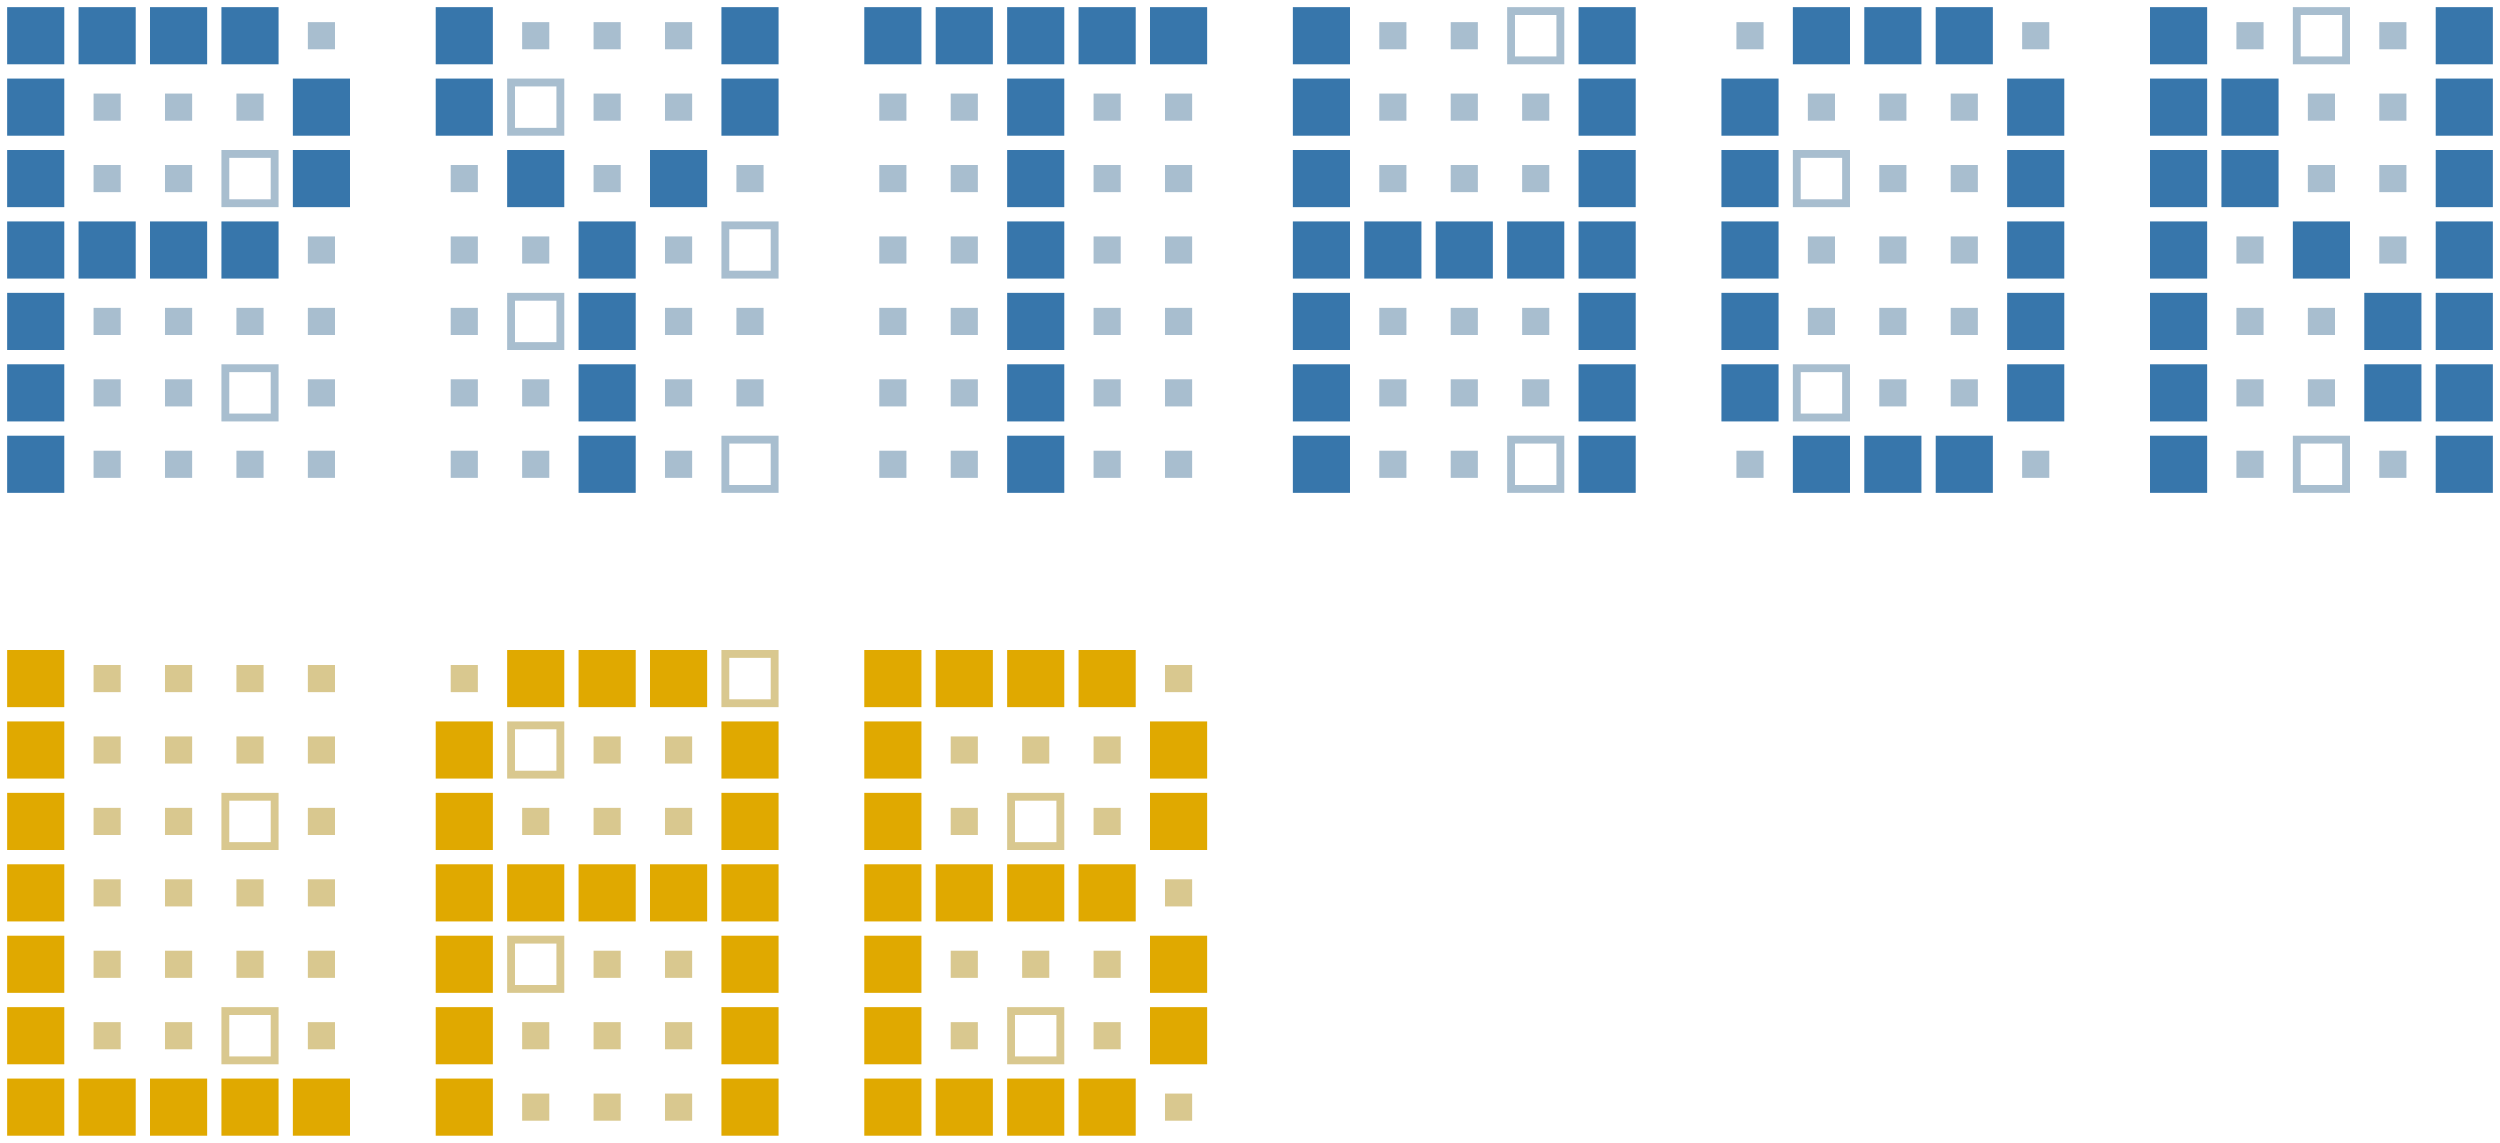
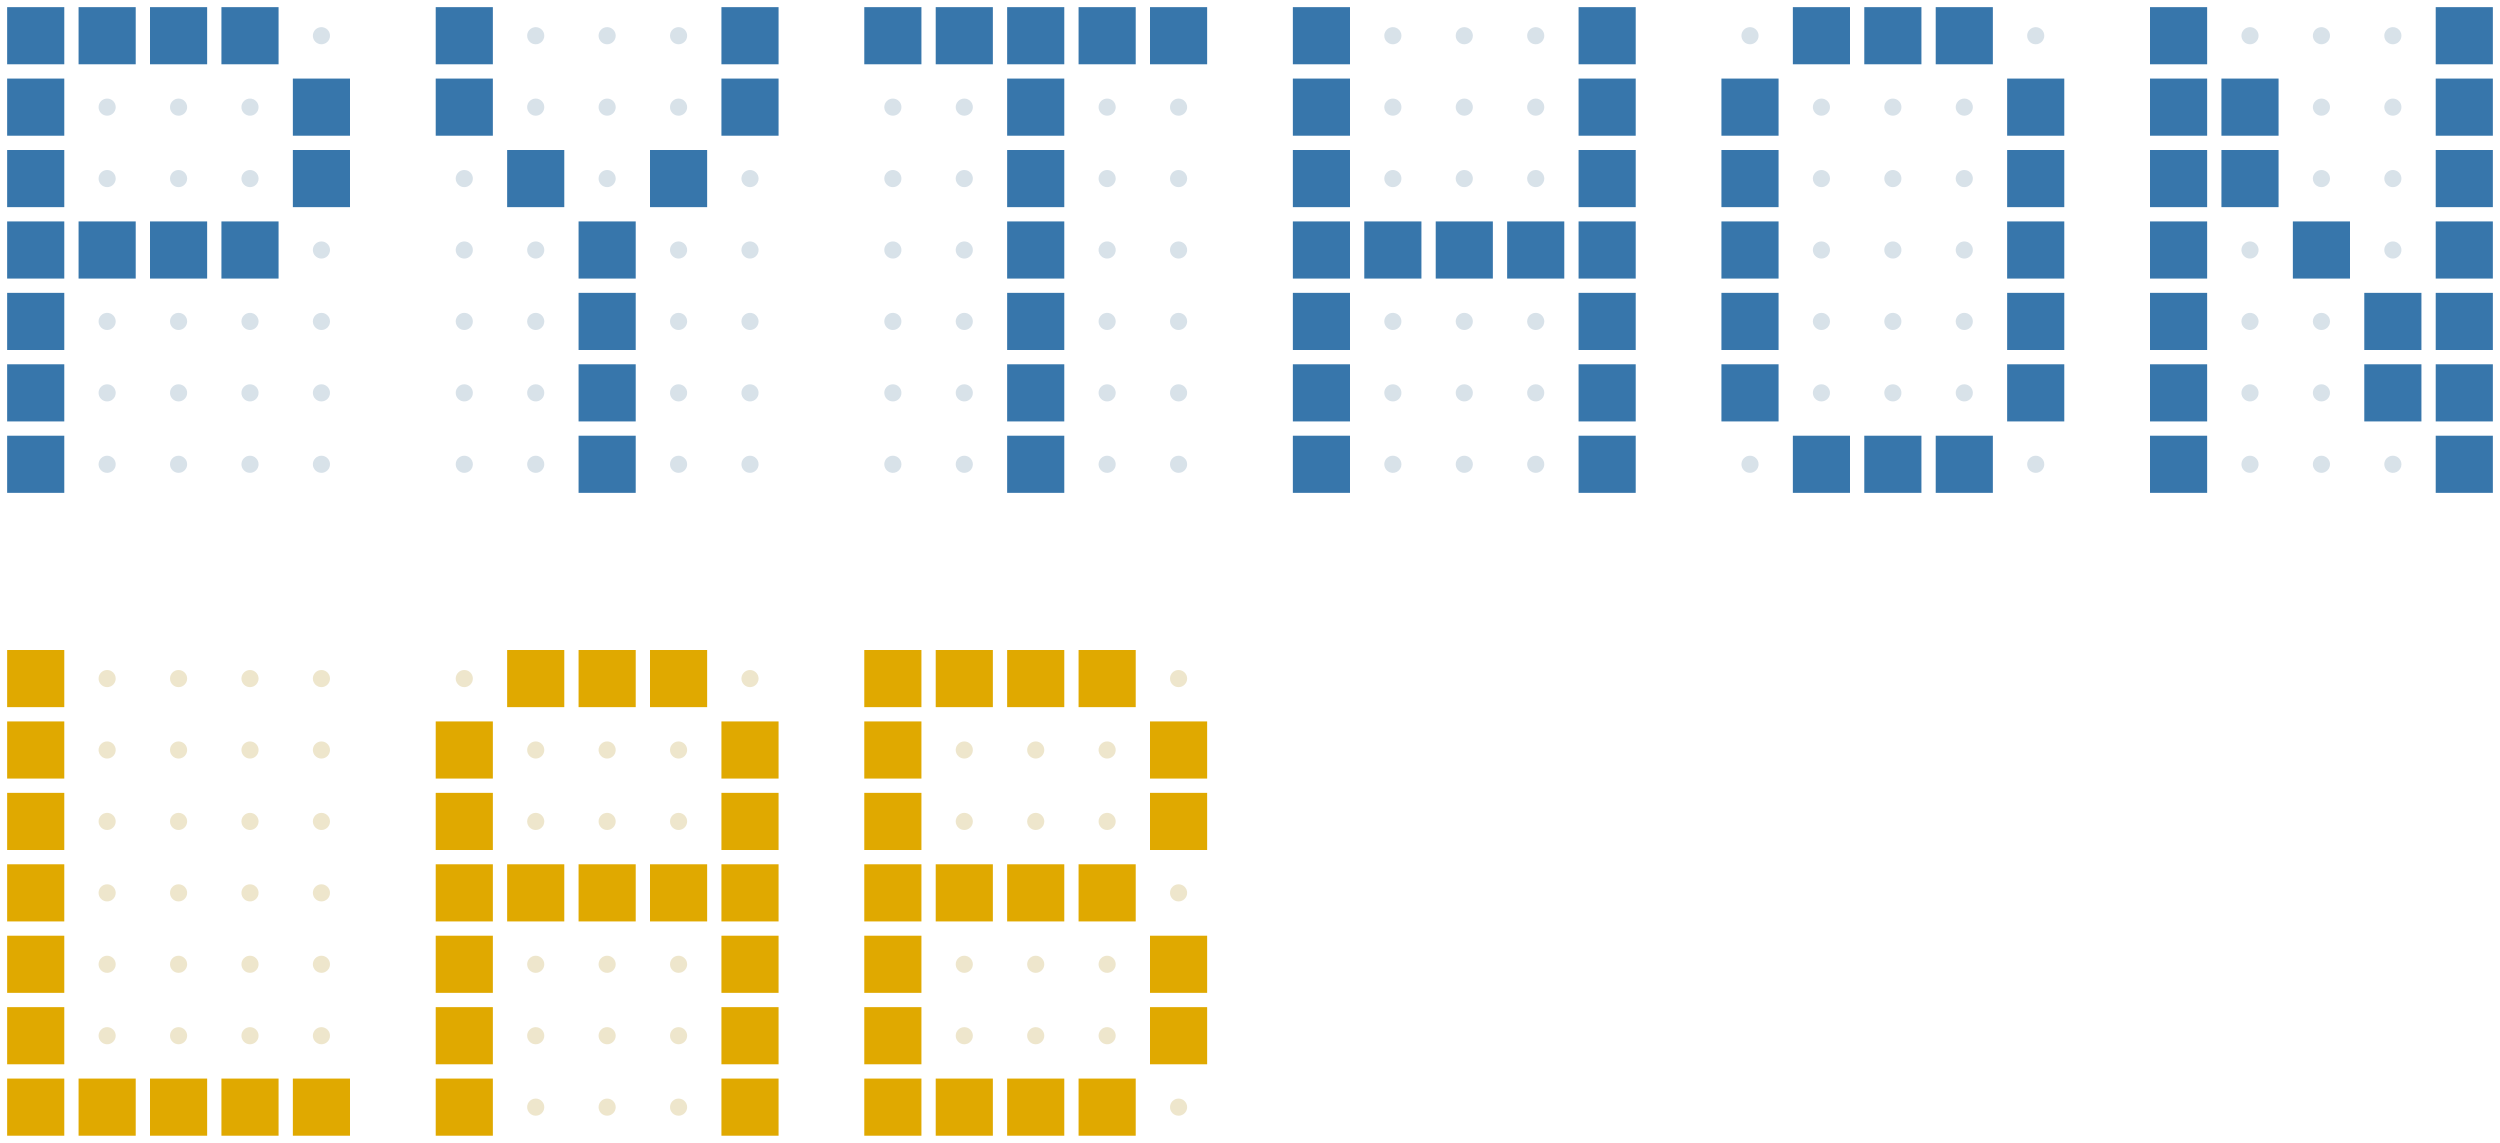
<svg xmlns="http://www.w3.org/2000/svg" viewBox="0 0 840 384" width="840" height="384" role="img" aria-label="Python Lab">
  <rect aria-label="■" x="2.4" y="2.4" width="19.2" height="19.2" fill="#3776ab" />
  <rect aria-label="■" x="26.4" y="2.4" width="19.2" height="19.2" fill="#3776ab" />
  <rect aria-label="■" x="50.4" y="2.4" width="19.2" height="19.2" fill="#3776ab" />
  <rect aria-label="■" x="74.4" y="2.4" width="19.2" height="19.2" fill="#3776ab" />
  <rect aria-label="■" x="146.4" y="2.4" width="19.2" height="19.2" fill="#3776ab" />
  <rect aria-label="■" x="242.4" y="2.4" width="19.2" height="19.2" fill="#3776ab" />
  <rect aria-label="■" x="290.4" y="2.4" width="19.2" height="19.2" fill="#3776ab" />
  <rect aria-label="■" x="314.4" y="2.4" width="19.2" height="19.2" fill="#3776ab" />
  <rect aria-label="■" x="338.4" y="2.4" width="19.2" height="19.2" fill="#3776ab" />
  <rect aria-label="■" x="362.4" y="2.4" width="19.2" height="19.2" fill="#3776ab" />
  <rect aria-label="■" x="386.4" y="2.4" width="19.2" height="19.2" fill="#3776ab" />
  <rect aria-label="■" x="434.4" y="2.4" width="19.2" height="19.2" fill="#3776ab" />
  <rect aria-label="■" x="530.4" y="2.4" width="19.2" height="19.2" fill="#3776ab" />
  <rect aria-label="■" x="602.4" y="2.4" width="19.2" height="19.2" fill="#3776ab" />
  <rect aria-label="■" x="626.4" y="2.4" width="19.2" height="19.2" fill="#3776ab" />
  <rect aria-label="■" x="650.4" y="2.4" width="19.2" height="19.2" fill="#3776ab" />
  <rect aria-label="■" x="722.4" y="2.4" width="19.2" height="19.2" fill="#3776ab" />
  <rect aria-label="■" x="818.4" y="2.4" width="19.2" height="19.2" fill="#3776ab" />
  <rect aria-label="■" x="2.4" y="26.4" width="19.2" height="19.2" fill="#3776ab" />
  <rect aria-label="■" x="98.4" y="26.4" width="19.2" height="19.2" fill="#3776ab" />
  <rect aria-label="■" x="146.4" y="26.4" width="19.2" height="19.2" fill="#3776ab" />
  <rect aria-label="■" x="242.4" y="26.4" width="19.2" height="19.2" fill="#3776ab" />
  <rect aria-label="■" x="338.4" y="26.4" width="19.2" height="19.2" fill="#3776ab" />
  <rect aria-label="■" x="434.4" y="26.4" width="19.2" height="19.2" fill="#3776ab" />
  <rect aria-label="■" x="530.4" y="26.4" width="19.2" height="19.2" fill="#3776ab" />
  <rect aria-label="■" x="578.4" y="26.4" width="19.2" height="19.2" fill="#3776ab" />
  <rect aria-label="■" x="674.4" y="26.4" width="19.2" height="19.2" fill="#3776ab" />
  <rect aria-label="■" x="722.4" y="26.4" width="19.2" height="19.2" fill="#3776ab" />
  <rect aria-label="■" x="746.4" y="26.4" width="19.2" height="19.2" fill="#3776ab" />
  <rect aria-label="■" x="818.4" y="26.4" width="19.2" height="19.2" fill="#3776ab" />
  <rect aria-label="■" x="2.4" y="50.4" width="19.2" height="19.2" fill="#3776ab" />
  <rect aria-label="■" x="98.4" y="50.4" width="19.2" height="19.2" fill="#3776ab" />
  <rect aria-label="■" x="170.4" y="50.4" width="19.2" height="19.2" fill="#3776ab" />
  <rect aria-label="■" x="218.4" y="50.4" width="19.2" height="19.2" fill="#3776ab" />
  <rect aria-label="■" x="338.4" y="50.4" width="19.2" height="19.2" fill="#3776ab" />
  <rect aria-label="■" x="434.4" y="50.4" width="19.2" height="19.2" fill="#3776ab" />
  <rect aria-label="■" x="530.4" y="50.4" width="19.2" height="19.2" fill="#3776ab" />
  <rect aria-label="■" x="578.4" y="50.4" width="19.2" height="19.2" fill="#3776ab" />
  <rect aria-label="■" x="674.4" y="50.4" width="19.2" height="19.2" fill="#3776ab" />
  <rect aria-label="■" x="722.4" y="50.4" width="19.2" height="19.2" fill="#3776ab" />
  <rect aria-label="■" x="746.4" y="50.4" width="19.2" height="19.2" fill="#3776ab" />
  <rect aria-label="■" x="818.4" y="50.4" width="19.2" height="19.2" fill="#3776ab" />
  <rect aria-label="■" x="2.4" y="74.4" width="19.2" height="19.2" fill="#3776ab" />
  <rect aria-label="■" x="26.4" y="74.4" width="19.2" height="19.2" fill="#3776ab" />
  <rect aria-label="■" x="50.4" y="74.4" width="19.2" height="19.2" fill="#3776ab" />
  <rect aria-label="■" x="74.4" y="74.4" width="19.2" height="19.2" fill="#3776ab" />
  <rect aria-label="■" x="194.4" y="74.4" width="19.2" height="19.2" fill="#3776ab" />
  <rect aria-label="■" x="338.4" y="74.4" width="19.2" height="19.2" fill="#3776ab" />
  <rect aria-label="■" x="434.4" y="74.4" width="19.2" height="19.2" fill="#3776ab" />
  <rect aria-label="■" x="458.4" y="74.4" width="19.2" height="19.2" fill="#3776ab" />
  <rect aria-label="■" x="482.4" y="74.4" width="19.2" height="19.2" fill="#3776ab" />
  <rect aria-label="■" x="506.4" y="74.4" width="19.2" height="19.2" fill="#3776ab" />
  <rect aria-label="■" x="530.4" y="74.4" width="19.2" height="19.2" fill="#3776ab" />
  <rect aria-label="■" x="578.4" y="74.4" width="19.2" height="19.2" fill="#3776ab" />
  <rect aria-label="■" x="674.4" y="74.4" width="19.2" height="19.2" fill="#3776ab" />
  <rect aria-label="■" x="722.4" y="74.4" width="19.2" height="19.2" fill="#3776ab" />
  <rect aria-label="■" x="770.4" y="74.4" width="19.2" height="19.2" fill="#3776ab" />
  <rect aria-label="■" x="818.4" y="74.4" width="19.2" height="19.2" fill="#3776ab" />
  <rect aria-label="■" x="2.4" y="98.4" width="19.2" height="19.2" fill="#3776ab" />
  <rect aria-label="■" x="194.4" y="98.4" width="19.2" height="19.2" fill="#3776ab" />
  <rect aria-label="■" x="338.4" y="98.4" width="19.2" height="19.2" fill="#3776ab" />
  <rect aria-label="■" x="434.4" y="98.4" width="19.2" height="19.2" fill="#3776ab" />
  <rect aria-label="■" x="530.4" y="98.4" width="19.2" height="19.2" fill="#3776ab" />
  <rect aria-label="■" x="578.4" y="98.4" width="19.2" height="19.2" fill="#3776ab" />
  <rect aria-label="■" x="674.4" y="98.4" width="19.2" height="19.2" fill="#3776ab" />
  <rect aria-label="■" x="722.4" y="98.4" width="19.2" height="19.2" fill="#3776ab" />
  <rect aria-label="■" x="794.4" y="98.4" width="19.2" height="19.2" fill="#3776ab" />
  <rect aria-label="■" x="818.4" y="98.4" width="19.2" height="19.2" fill="#3776ab" />
  <rect aria-label="■" x="2.4" y="122.4" width="19.2" height="19.2" fill="#3776ab" />
  <rect aria-label="■" x="194.4" y="122.4" width="19.2" height="19.2" fill="#3776ab" />
  <rect aria-label="■" x="338.4" y="122.4" width="19.2" height="19.2" fill="#3776ab" />
  <rect aria-label="■" x="434.4" y="122.4" width="19.2" height="19.2" fill="#3776ab" />
  <rect aria-label="■" x="530.4" y="122.4" width="19.2" height="19.2" fill="#3776ab" />
  <rect aria-label="■" x="578.4" y="122.4" width="19.2" height="19.2" fill="#3776ab" />
  <rect aria-label="■" x="674.4" y="122.4" width="19.2" height="19.2" fill="#3776ab" />
  <rect aria-label="■" x="722.4" y="122.4" width="19.2" height="19.2" fill="#3776ab" />
  <rect aria-label="■" x="794.4" y="122.4" width="19.2" height="19.2" fill="#3776ab" />
  <rect aria-label="■" x="818.4" y="122.4" width="19.2" height="19.2" fill="#3776ab" />
  <rect aria-label="■" x="2.4" y="146.4" width="19.2" height="19.2" fill="#3776ab" />
  <rect aria-label="■" x="194.4" y="146.4" width="19.2" height="19.2" fill="#3776ab" />
  <rect aria-label="■" x="338.4" y="146.4" width="19.2" height="19.2" fill="#3776ab" />
  <rect aria-label="■" x="434.4" y="146.4" width="19.2" height="19.2" fill="#3776ab" />
  <rect aria-label="■" x="530.4" y="146.4" width="19.2" height="19.2" fill="#3776ab" />
  <rect aria-label="■" x="602.4" y="146.4" width="19.2" height="19.2" fill="#3776ab" />
  <rect aria-label="■" x="626.4" y="146.4" width="19.2" height="19.2" fill="#3776ab" />
  <rect aria-label="■" x="650.4" y="146.4" width="19.2" height="19.2" fill="#3776ab" />
  <rect aria-label="■" x="722.4" y="146.4" width="19.2" height="19.2" fill="#3776ab" />
  <rect aria-label="■" x="818.4" y="146.4" width="19.2" height="19.2" fill="#3776ab" />
  <rect aria-label="■" x="2.4" y="218.4" width="19.2" height="19.2" fill="#e0a900" />
  <rect aria-label="■" x="170.4" y="218.4" width="19.2" height="19.2" fill="#e0a900" />
  <rect aria-label="■" x="194.4" y="218.4" width="19.2" height="19.2" fill="#e0a900" />
  <rect aria-label="■" x="218.4" y="218.4" width="19.2" height="19.2" fill="#e0a900" />
  <rect aria-label="■" x="290.4" y="218.4" width="19.2" height="19.2" fill="#e0a900" />
  <rect aria-label="■" x="314.4" y="218.4" width="19.2" height="19.2" fill="#e0a900" />
  <rect aria-label="■" x="338.4" y="218.4" width="19.2" height="19.2" fill="#e0a900" />
  <rect aria-label="■" x="362.4" y="218.4" width="19.2" height="19.2" fill="#e0a900" />
  <rect aria-label="■" x="2.4" y="242.4" width="19.2" height="19.2" fill="#e0a900" />
  <rect aria-label="■" x="146.4" y="242.4" width="19.2" height="19.2" fill="#e0a900" />
  <rect aria-label="■" x="242.4" y="242.4" width="19.2" height="19.2" fill="#e0a900" />
  <rect aria-label="■" x="290.4" y="242.4" width="19.2" height="19.2" fill="#e0a900" />
  <rect aria-label="■" x="386.4" y="242.4" width="19.2" height="19.2" fill="#e0a900" />
  <rect aria-label="■" x="2.4" y="266.4" width="19.2" height="19.2" fill="#e0a900" />
  <rect aria-label="■" x="146.4" y="266.4" width="19.2" height="19.2" fill="#e0a900" />
  <rect aria-label="■" x="242.4" y="266.4" width="19.2" height="19.2" fill="#e0a900" />
  <rect aria-label="■" x="290.4" y="266.4" width="19.2" height="19.2" fill="#e0a900" />
  <rect aria-label="■" x="386.4" y="266.4" width="19.2" height="19.2" fill="#e0a900" />
  <rect aria-label="■" x="2.4" y="290.4" width="19.2" height="19.2" fill="#e0a900" />
  <rect aria-label="■" x="146.4" y="290.4" width="19.2" height="19.2" fill="#e0a900" />
  <rect aria-label="■" x="170.4" y="290.4" width="19.2" height="19.2" fill="#e0a900" />
  <rect aria-label="■" x="194.4" y="290.4" width="19.2" height="19.2" fill="#e0a900" />
  <rect aria-label="■" x="218.4" y="290.4" width="19.2" height="19.2" fill="#e0a900" />
  <rect aria-label="■" x="242.4" y="290.4" width="19.2" height="19.2" fill="#e0a900" />
  <rect aria-label="■" x="290.4" y="290.4" width="19.2" height="19.2" fill="#e0a900" />
  <rect aria-label="■" x="314.4" y="290.4" width="19.2" height="19.2" fill="#e0a900" />
  <rect aria-label="■" x="338.4" y="290.4" width="19.2" height="19.2" fill="#e0a900" />
  <rect aria-label="■" x="362.4" y="290.4" width="19.2" height="19.2" fill="#e0a900" />
  <rect aria-label="■" x="2.4" y="314.4" width="19.2" height="19.2" fill="#e0a900" />
  <rect aria-label="■" x="146.4" y="314.4" width="19.2" height="19.2" fill="#e0a900" />
  <rect aria-label="■" x="242.4" y="314.4" width="19.2" height="19.2" fill="#e0a900" />
  <rect aria-label="■" x="290.4" y="314.4" width="19.2" height="19.2" fill="#e0a900" />
  <rect aria-label="■" x="386.4" y="314.4" width="19.2" height="19.2" fill="#e0a900" />
  <rect aria-label="■" x="2.4" y="338.4" width="19.2" height="19.2" fill="#e0a900" />
  <rect aria-label="■" x="146.4" y="338.4" width="19.2" height="19.2" fill="#e0a900" />
  <rect aria-label="■" x="242.4" y="338.4" width="19.2" height="19.2" fill="#e0a900" />
  <rect aria-label="■" x="290.4" y="338.4" width="19.2" height="19.2" fill="#e0a900" />
  <rect aria-label="■" x="386.4" y="338.4" width="19.2" height="19.2" fill="#e0a900" />
  <rect aria-label="■" x="2.4" y="362.4" width="19.2" height="19.2" fill="#e0a900" />
  <rect aria-label="■" x="26.4" y="362.4" width="19.2" height="19.2" fill="#e0a900" />
  <rect aria-label="■" x="50.4" y="362.4" width="19.2" height="19.2" fill="#e0a900" />
  <rect aria-label="■" x="74.4" y="362.4" width="19.2" height="19.2" fill="#e0a900" />
  <rect aria-label="■" x="98.4" y="362.4" width="19.2" height="19.2" fill="#e0a900" />
  <rect aria-label="■" x="146.4" y="362.4" width="19.2" height="19.2" fill="#e0a900" />
  <rect aria-label="■" x="242.4" y="362.4" width="19.2" height="19.2" fill="#e0a900" />
  <rect aria-label="■" x="290.4" y="362.4" width="19.2" height="19.2" fill="#e0a900" />
  <rect aria-label="■" x="314.4" y="362.4" width="19.2" height="19.2" fill="#e0a900" />
  <rect aria-label="■" x="338.4" y="362.4" width="19.2" height="19.2" fill="#e0a900" />
  <rect aria-label="■" x="362.4" y="362.4" width="19.2" height="19.2" fill="#e0a900" />
-   <rect aria-label="▪" x="103.44" y="7.44" width="9.12" height="9.12" fill="#a8becf" />
-   <rect aria-label="▪" x="175.44" y="7.44" width="9.12" height="9.12" fill="#a8becf" />
-   <rect aria-label="▪" x="199.44" y="7.44" width="9.12" height="9.12" fill="#a8becf" />
-   <rect aria-label="▪" x="223.44" y="7.44" width="9.12" height="9.12" fill="#a8becf" />
-   <rect aria-label="▪" x="463.44" y="7.44" width="9.12" height="9.12" fill="#a8becf" />
-   <rect aria-label="▪" x="487.44" y="7.44" width="9.12" height="9.12" fill="#a8becf" />
-   <rect aria-label="□" x="507.72" y="3.72" width="16.56" height="16.56" fill="none" stroke="#a8becf" stroke-width="2.64" />
-   <rect aria-label="▪" x="583.44" y="7.44" width="9.12" height="9.12" fill="#a8becf" />
-   <rect aria-label="▪" x="679.44" y="7.44" width="9.12" height="9.12" fill="#a8becf" />
-   <rect aria-label="▪" x="751.44" y="7.44" width="9.12" height="9.12" fill="#a8becf" />
-   <rect aria-label="□" x="771.72" y="3.72" width="16.56" height="16.56" fill="none" stroke="#a8becf" stroke-width="2.64" />
-   <rect aria-label="▪" x="799.44" y="7.44" width="9.12" height="9.12" fill="#a8becf" />
-   <rect aria-label="▪" x="31.44" y="31.44" width="9.12" height="9.12" fill="#a8becf" />
-   <rect aria-label="▪" x="55.44" y="31.44" width="9.12" height="9.12" fill="#a8becf" />
-   <rect aria-label="▪" x="79.44" y="31.44" width="9.12" height="9.12" fill="#a8becf" />
-   <rect aria-label="□" x="171.72" y="27.72" width="16.56" height="16.56" fill="none" stroke="#a8becf" stroke-width="2.64" />
-   <rect aria-label="▪" x="199.44" y="31.44" width="9.12" height="9.12" fill="#a8becf" />
-   <rect aria-label="▪" x="223.44" y="31.44" width="9.12" height="9.12" fill="#a8becf" />
-   <rect aria-label="▪" x="295.44" y="31.44" width="9.12" height="9.12" fill="#a8becf" />
-   <rect aria-label="▪" x="319.44" y="31.44" width="9.12" height="9.12" fill="#a8becf" />
-   <rect aria-label="▪" x="367.44" y="31.44" width="9.12" height="9.12" fill="#a8becf" />
-   <rect aria-label="▪" x="391.44" y="31.44" width="9.12" height="9.12" fill="#a8becf" />
-   <rect aria-label="▪" x="463.44" y="31.44" width="9.12" height="9.12" fill="#a8becf" />
-   <rect aria-label="▪" x="487.44" y="31.44" width="9.12" height="9.12" fill="#a8becf" />
-   <rect aria-label="▪" x="511.44" y="31.44" width="9.12" height="9.12" fill="#a8becf" />
-   <rect aria-label="▪" x="607.44" y="31.44" width="9.12" height="9.12" fill="#a8becf" />
-   <rect aria-label="▪" x="631.44" y="31.44" width="9.12" height="9.12" fill="#a8becf" />
-   <rect aria-label="▪" x="655.44" y="31.44" width="9.12" height="9.12" fill="#a8becf" />
-   <rect aria-label="▪" x="775.44" y="31.44" width="9.12" height="9.12" fill="#a8becf" />
-   <rect aria-label="▪" x="799.44" y="31.44" width="9.12" height="9.12" fill="#a8becf" />
-   <rect aria-label="▪" x="31.44" y="55.44" width="9.12" height="9.12" fill="#a8becf" />
-   <rect aria-label="▪" x="55.44" y="55.44" width="9.12" height="9.12" fill="#a8becf" />
-   <rect aria-label="□" x="75.72" y="51.72" width="16.56" height="16.56" fill="none" stroke="#a8becf" stroke-width="2.64" />
-   <rect aria-label="▪" x="151.44" y="55.44" width="9.12" height="9.12" fill="#a8becf" />
-   <rect aria-label="▪" x="199.44" y="55.44" width="9.12" height="9.12" fill="#a8becf" />
-   <rect aria-label="▪" x="247.44" y="55.44" width="9.12" height="9.12" fill="#a8becf" />
-   <rect aria-label="▪" x="295.44" y="55.44" width="9.12" height="9.12" fill="#a8becf" />
-   <rect aria-label="▪" x="319.44" y="55.44" width="9.12" height="9.12" fill="#a8becf" />
-   <rect aria-label="▪" x="367.44" y="55.44" width="9.12" height="9.12" fill="#a8becf" />
-   <rect aria-label="▪" x="391.44" y="55.44" width="9.12" height="9.12" fill="#a8becf" />
-   <rect aria-label="▪" x="463.44" y="55.44" width="9.12" height="9.12" fill="#a8becf" />
-   <rect aria-label="▪" x="487.44" y="55.44" width="9.12" height="9.12" fill="#a8becf" />
-   <rect aria-label="▪" x="511.44" y="55.44" width="9.12" height="9.12" fill="#a8becf" />
-   <rect aria-label="□" x="603.72" y="51.72" width="16.56" height="16.56" fill="none" stroke="#a8becf" stroke-width="2.64" />
-   <rect aria-label="▪" x="631.44" y="55.44" width="9.12" height="9.12" fill="#a8becf" />
-   <rect aria-label="▪" x="655.44" y="55.44" width="9.12" height="9.12" fill="#a8becf" />
-   <rect aria-label="▪" x="775.44" y="55.44" width="9.12" height="9.12" fill="#a8becf" />
-   <rect aria-label="▪" x="799.44" y="55.44" width="9.12" height="9.12" fill="#a8becf" />
-   <rect aria-label="▪" x="103.44" y="79.44" width="9.12" height="9.12" fill="#a8becf" />
-   <rect aria-label="▪" x="151.44" y="79.44" width="9.12" height="9.12" fill="#a8becf" />
-   <rect aria-label="▪" x="175.44" y="79.44" width="9.12" height="9.12" fill="#a8becf" />
-   <rect aria-label="▪" x="223.44" y="79.44" width="9.12" height="9.12" fill="#a8becf" />
-   <rect aria-label="□" x="243.72" y="75.72" width="16.56" height="16.56" fill="none" stroke="#a8becf" stroke-width="2.64" />
-   <rect aria-label="▪" x="295.44" y="79.44" width="9.12" height="9.12" fill="#a8becf" />
-   <rect aria-label="▪" x="319.44" y="79.44" width="9.12" height="9.12" fill="#a8becf" />
-   <rect aria-label="▪" x="367.44" y="79.44" width="9.12" height="9.12" fill="#a8becf" />
-   <rect aria-label="▪" x="391.44" y="79.44" width="9.12" height="9.12" fill="#a8becf" />
-   <rect aria-label="▪" x="607.44" y="79.44" width="9.12" height="9.12" fill="#a8becf" />
-   <rect aria-label="▪" x="631.44" y="79.44" width="9.12" height="9.12" fill="#a8becf" />
-   <rect aria-label="▪" x="655.44" y="79.44" width="9.12" height="9.12" fill="#a8becf" />
-   <rect aria-label="▪" x="751.44" y="79.44" width="9.12" height="9.12" fill="#a8becf" />
-   <rect aria-label="▪" x="799.44" y="79.44" width="9.12" height="9.12" fill="#a8becf" />
-   <rect aria-label="▪" x="31.44" y="103.44" width="9.12" height="9.12" fill="#a8becf" />
-   <rect aria-label="▪" x="55.44" y="103.44" width="9.12" height="9.12" fill="#a8becf" />
-   <rect aria-label="▪" x="79.44" y="103.44" width="9.12" height="9.12" fill="#a8becf" />
-   <rect aria-label="▪" x="103.44" y="103.44" width="9.12" height="9.12" fill="#a8becf" />
-   <rect aria-label="▪" x="151.44" y="103.44" width="9.12" height="9.12" fill="#a8becf" />
-   <rect aria-label="□" x="171.72" y="99.72" width="16.56" height="16.56" fill="none" stroke="#a8becf" stroke-width="2.64" />
-   <rect aria-label="▪" x="223.44" y="103.44" width="9.12" height="9.12" fill="#a8becf" />
-   <rect aria-label="▪" x="247.44" y="103.44" width="9.12" height="9.12" fill="#a8becf" />
-   <rect aria-label="▪" x="295.44" y="103.44" width="9.12" height="9.12" fill="#a8becf" />
-   <rect aria-label="▪" x="319.44" y="103.44" width="9.12" height="9.12" fill="#a8becf" />
-   <rect aria-label="▪" x="367.44" y="103.44" width="9.12" height="9.12" fill="#a8becf" />
-   <rect aria-label="▪" x="391.44" y="103.44" width="9.12" height="9.12" fill="#a8becf" />
-   <rect aria-label="▪" x="463.44" y="103.44" width="9.12" height="9.12" fill="#a8becf" />
-   <rect aria-label="▪" x="487.44" y="103.44" width="9.12" height="9.12" fill="#a8becf" />
-   <rect aria-label="▪" x="511.44" y="103.44" width="9.12" height="9.12" fill="#a8becf" />
-   <rect aria-label="▪" x="607.44" y="103.44" width="9.12" height="9.12" fill="#a8becf" />
-   <rect aria-label="▪" x="631.44" y="103.44" width="9.12" height="9.12" fill="#a8becf" />
-   <rect aria-label="▪" x="655.44" y="103.44" width="9.12" height="9.12" fill="#a8becf" />
-   <rect aria-label="▪" x="751.44" y="103.44" width="9.12" height="9.12" fill="#a8becf" />
-   <rect aria-label="▪" x="775.44" y="103.44" width="9.12" height="9.12" fill="#a8becf" />
-   <rect aria-label="▪" x="31.44" y="127.44" width="9.12" height="9.12" fill="#a8becf" />
-   <rect aria-label="▪" x="55.44" y="127.44" width="9.12" height="9.12" fill="#a8becf" />
-   <rect aria-label="□" x="75.72" y="123.72" width="16.56" height="16.56" fill="none" stroke="#a8becf" stroke-width="2.64" />
-   <rect aria-label="▪" x="103.44" y="127.44" width="9.12" height="9.12" fill="#a8becf" />
-   <rect aria-label="▪" x="151.44" y="127.44" width="9.12" height="9.12" fill="#a8becf" />
-   <rect aria-label="▪" x="175.44" y="127.44" width="9.12" height="9.12" fill="#a8becf" />
-   <rect aria-label="▪" x="223.44" y="127.44" width="9.12" height="9.12" fill="#a8becf" />
-   <rect aria-label="▪" x="247.44" y="127.44" width="9.12" height="9.12" fill="#a8becf" />
-   <rect aria-label="▪" x="295.44" y="127.44" width="9.12" height="9.12" fill="#a8becf" />
-   <rect aria-label="▪" x="319.44" y="127.44" width="9.12" height="9.12" fill="#a8becf" />
-   <rect aria-label="▪" x="367.44" y="127.44" width="9.12" height="9.12" fill="#a8becf" />
-   <rect aria-label="▪" x="391.44" y="127.44" width="9.12" height="9.12" fill="#a8becf" />
-   <rect aria-label="▪" x="463.44" y="127.44" width="9.12" height="9.12" fill="#a8becf" />
-   <rect aria-label="▪" x="487.44" y="127.44" width="9.12" height="9.12" fill="#a8becf" />
-   <rect aria-label="▪" x="511.44" y="127.44" width="9.12" height="9.12" fill="#a8becf" />
-   <rect aria-label="□" x="603.72" y="123.72" width="16.56" height="16.56" fill="none" stroke="#a8becf" stroke-width="2.64" />
-   <rect aria-label="▪" x="631.44" y="127.44" width="9.12" height="9.12" fill="#a8becf" />
-   <rect aria-label="▪" x="655.44" y="127.44" width="9.12" height="9.12" fill="#a8becf" />
-   <rect aria-label="▪" x="751.44" y="127.44" width="9.12" height="9.12" fill="#a8becf" />
-   <rect aria-label="▪" x="775.44" y="127.44" width="9.12" height="9.12" fill="#a8becf" />
-   <rect aria-label="▪" x="31.44" y="151.44" width="9.12" height="9.12" fill="#a8becf" />
-   <rect aria-label="▪" x="55.44" y="151.44" width="9.12" height="9.12" fill="#a8becf" />
-   <rect aria-label="▪" x="79.44" y="151.44" width="9.12" height="9.12" fill="#a8becf" />
-   <rect aria-label="▪" x="103.44" y="151.44" width="9.12" height="9.12" fill="#a8becf" />
-   <rect aria-label="▪" x="151.44" y="151.44" width="9.12" height="9.12" fill="#a8becf" />
-   <rect aria-label="▪" x="175.44" y="151.44" width="9.12" height="9.12" fill="#a8becf" />
-   <rect aria-label="▪" x="223.44" y="151.44" width="9.12" height="9.12" fill="#a8becf" />
-   <rect aria-label="□" x="243.72" y="147.72" width="16.56" height="16.56" fill="none" stroke="#a8becf" stroke-width="2.64" />
-   <rect aria-label="▪" x="295.44" y="151.44" width="9.12" height="9.12" fill="#a8becf" />
-   <rect aria-label="▪" x="319.44" y="151.44" width="9.12" height="9.12" fill="#a8becf" />
-   <rect aria-label="▪" x="367.44" y="151.44" width="9.12" height="9.12" fill="#a8becf" />
-   <rect aria-label="▪" x="391.44" y="151.44" width="9.12" height="9.12" fill="#a8becf" />
-   <rect aria-label="▪" x="463.44" y="151.44" width="9.12" height="9.12" fill="#a8becf" />
-   <rect aria-label="▪" x="487.44" y="151.44" width="9.12" height="9.12" fill="#a8becf" />
-   <rect aria-label="□" x="507.72" y="147.72" width="16.56" height="16.56" fill="none" stroke="#a8becf" stroke-width="2.64" />
-   <rect aria-label="▪" x="583.44" y="151.44" width="9.12" height="9.12" fill="#a8becf" />
-   <rect aria-label="▪" x="679.44" y="151.44" width="9.12" height="9.12" fill="#a8becf" />
-   <rect aria-label="▪" x="751.44" y="151.44" width="9.12" height="9.12" fill="#a8becf" />
-   <rect aria-label="□" x="771.72" y="147.72" width="16.56" height="16.56" fill="none" stroke="#a8becf" stroke-width="2.64" />
-   <rect aria-label="▪" x="799.44" y="151.44" width="9.12" height="9.12" fill="#a8becf" />
-   <rect aria-label="▪" x="31.44" y="223.44" width="9.12" height="9.12" fill="#d9c88f" />
-   <rect aria-label="▪" x="55.44" y="223.44" width="9.12" height="9.12" fill="#d9c88f" />
-   <rect aria-label="▪" x="79.44" y="223.44" width="9.12" height="9.12" fill="#d9c88f" />
-   <rect aria-label="▪" x="103.44" y="223.44" width="9.12" height="9.12" fill="#d9c88f" />
-   <rect aria-label="▪" x="151.44" y="223.44" width="9.12" height="9.12" fill="#d9c88f" />
-   <rect aria-label="□" x="243.72" y="219.72" width="16.56" height="16.56" fill="none" stroke="#d9c88f" stroke-width="2.64" />
-   <rect aria-label="▪" x="391.44" y="223.44" width="9.12" height="9.12" fill="#d9c88f" />
-   <rect aria-label="▪" x="31.44" y="247.44" width="9.12" height="9.12" fill="#d9c88f" />
-   <rect aria-label="▪" x="55.44" y="247.44" width="9.12" height="9.12" fill="#d9c88f" />
-   <rect aria-label="▪" x="79.44" y="247.44" width="9.12" height="9.12" fill="#d9c88f" />
-   <rect aria-label="▪" x="103.44" y="247.44" width="9.12" height="9.12" fill="#d9c88f" />
-   <rect aria-label="□" x="171.72" y="243.72" width="16.56" height="16.56" fill="none" stroke="#d9c88f" stroke-width="2.64" />
-   <rect aria-label="▪" x="199.44" y="247.44" width="9.12" height="9.12" fill="#d9c88f" />
-   <rect aria-label="▪" x="223.44" y="247.44" width="9.12" height="9.12" fill="#d9c88f" />
-   <rect aria-label="▪" x="319.44" y="247.44" width="9.12" height="9.12" fill="#d9c88f" />
-   <rect aria-label="▪" x="343.44" y="247.44" width="9.12" height="9.12" fill="#d9c88f" />
-   <rect aria-label="▪" x="367.44" y="247.44" width="9.12" height="9.12" fill="#d9c88f" />
-   <rect aria-label="▪" x="31.44" y="271.44" width="9.12" height="9.12" fill="#d9c88f" />
-   <rect aria-label="▪" x="55.44" y="271.44" width="9.12" height="9.12" fill="#d9c88f" />
-   <rect aria-label="□" x="75.72" y="267.72" width="16.56" height="16.56" fill="none" stroke="#d9c88f" stroke-width="2.64" />
-   <rect aria-label="▪" x="103.44" y="271.44" width="9.12" height="9.12" fill="#d9c88f" />
-   <rect aria-label="▪" x="175.44" y="271.44" width="9.12" height="9.12" fill="#d9c88f" />
-   <rect aria-label="▪" x="199.44" y="271.44" width="9.12" height="9.12" fill="#d9c88f" />
-   <rect aria-label="▪" x="223.44" y="271.44" width="9.12" height="9.12" fill="#d9c88f" />
-   <rect aria-label="▪" x="319.44" y="271.44" width="9.12" height="9.12" fill="#d9c88f" />
-   <rect aria-label="□" x="339.72" y="267.72" width="16.56" height="16.56" fill="none" stroke="#d9c88f" stroke-width="2.64" />
-   <rect aria-label="▪" x="367.44" y="271.44" width="9.12" height="9.12" fill="#d9c88f" />
-   <rect aria-label="▪" x="31.44" y="295.44" width="9.12" height="9.12" fill="#d9c88f" />
-   <rect aria-label="▪" x="55.44" y="295.44" width="9.12" height="9.12" fill="#d9c88f" />
-   <rect aria-label="▪" x="79.44" y="295.44" width="9.12" height="9.12" fill="#d9c88f" />
-   <rect aria-label="▪" x="103.44" y="295.44" width="9.12" height="9.12" fill="#d9c88f" />
-   <rect aria-label="▪" x="391.44" y="295.44" width="9.12" height="9.12" fill="#d9c88f" />
-   <rect aria-label="▪" x="31.44" y="319.44" width="9.12" height="9.12" fill="#d9c88f" />
-   <rect aria-label="▪" x="55.44" y="319.44" width="9.12" height="9.12" fill="#d9c88f" />
-   <rect aria-label="▪" x="79.44" y="319.44" width="9.12" height="9.12" fill="#d9c88f" />
-   <rect aria-label="▪" x="103.44" y="319.44" width="9.12" height="9.12" fill="#d9c88f" />
-   <rect aria-label="□" x="171.72" y="315.72" width="16.56" height="16.56" fill="none" stroke="#d9c88f" stroke-width="2.64" />
-   <rect aria-label="▪" x="199.44" y="319.44" width="9.12" height="9.12" fill="#d9c88f" />
-   <rect aria-label="▪" x="223.44" y="319.44" width="9.12" height="9.12" fill="#d9c88f" />
-   <rect aria-label="▪" x="319.44" y="319.44" width="9.12" height="9.12" fill="#d9c88f" />
-   <rect aria-label="▪" x="343.44" y="319.44" width="9.12" height="9.12" fill="#d9c88f" />
-   <rect aria-label="▪" x="367.44" y="319.44" width="9.12" height="9.12" fill="#d9c88f" />
-   <rect aria-label="▪" x="31.44" y="343.44" width="9.12" height="9.12" fill="#d9c88f" />
-   <rect aria-label="▪" x="55.44" y="343.44" width="9.12" height="9.12" fill="#d9c88f" />
-   <rect aria-label="□" x="75.72" y="339.72" width="16.56" height="16.56" fill="none" stroke="#d9c88f" stroke-width="2.64" />
-   <rect aria-label="▪" x="103.44" y="343.44" width="9.12" height="9.12" fill="#d9c88f" />
-   <rect aria-label="▪" x="175.44" y="343.44" width="9.12" height="9.12" fill="#d9c88f" />
-   <rect aria-label="▪" x="199.44" y="343.44" width="9.12" height="9.12" fill="#d9c88f" />
-   <rect aria-label="▪" x="223.44" y="343.44" width="9.12" height="9.12" fill="#d9c88f" />
-   <rect aria-label="▪" x="319.44" y="343.44" width="9.12" height="9.12" fill="#d9c88f" />
-   <rect aria-label="□" x="339.72" y="339.72" width="16.56" height="16.56" fill="none" stroke="#d9c88f" stroke-width="2.64" />
-   <rect aria-label="▪" x="367.44" y="343.44" width="9.12" height="9.12" fill="#d9c88f" />
-   <rect aria-label="▪" x="175.44" y="367.44" width="9.12" height="9.12" fill="#d9c88f" />
-   <rect aria-label="▪" x="199.44" y="367.44" width="9.12" height="9.12" fill="#d9c88f" />
-   <rect aria-label="▪" x="223.44" y="367.44" width="9.12" height="9.12" fill="#d9c88f" />
-   <rect aria-label="▪" x="391.44" y="367.44" width="9.12" height="9.12" fill="#d9c88f" />
+   <circle aria-label="⋅" cx="108.0" cy="12.0" r="2.88" fill="#a8becf" opacity="0.45" />
+   <circle aria-label="⋅" cx="180.0" cy="12.0" r="2.88" fill="#a8becf" opacity="0.45" />
+   <circle aria-label="⋅" cx="204.0" cy="12.0" r="2.88" fill="#a8becf" opacity="0.45" />
+   <circle aria-label="⋅" cx="228.0" cy="12.0" r="2.88" fill="#a8becf" opacity="0.45" />
+   <circle aria-label="⋅" cx="468.0" cy="12.0" r="2.88" fill="#a8becf" opacity="0.45" />
+   <circle aria-label="⋅" cx="492.0" cy="12.0" r="2.88" fill="#a8becf" opacity="0.45" />
+   <circle aria-label="⋅" cx="516.0" cy="12.0" r="2.88" fill="#a8becf" opacity="0.45" />
+   <circle aria-label="⋅" cx="588.0" cy="12.0" r="2.88" fill="#a8becf" opacity="0.45" />
+   <circle aria-label="⋅" cx="684.0" cy="12.0" r="2.88" fill="#a8becf" opacity="0.45" />
+   <circle aria-label="⋅" cx="756.0" cy="12.0" r="2.88" fill="#a8becf" opacity="0.45" />
+   <circle aria-label="⋅" cx="780.0" cy="12.0" r="2.88" fill="#a8becf" opacity="0.45" />
+   <circle aria-label="⋅" cx="804.0" cy="12.0" r="2.88" fill="#a8becf" opacity="0.45" />
+   <circle aria-label="⋅" cx="36.0" cy="36.0" r="2.88" fill="#a8becf" opacity="0.45" />
+   <circle aria-label="⋅" cx="60.0" cy="36.0" r="2.88" fill="#a8becf" opacity="0.45" />
+   <circle aria-label="⋅" cx="84.0" cy="36.0" r="2.88" fill="#a8becf" opacity="0.45" />
+   <circle aria-label="⋅" cx="180.0" cy="36.0" r="2.88" fill="#a8becf" opacity="0.45" />
+   <circle aria-label="⋅" cx="204.0" cy="36.0" r="2.88" fill="#a8becf" opacity="0.45" />
+   <circle aria-label="⋅" cx="228.0" cy="36.0" r="2.88" fill="#a8becf" opacity="0.45" />
+   <circle aria-label="⋅" cx="300.0" cy="36.0" r="2.88" fill="#a8becf" opacity="0.45" />
+   <circle aria-label="⋅" cx="324.0" cy="36.0" r="2.88" fill="#a8becf" opacity="0.45" />
+   <circle aria-label="⋅" cx="372.0" cy="36.0" r="2.88" fill="#a8becf" opacity="0.45" />
+   <circle aria-label="⋅" cx="396.0" cy="36.0" r="2.88" fill="#a8becf" opacity="0.45" />
+   <circle aria-label="⋅" cx="468.0" cy="36.0" r="2.88" fill="#a8becf" opacity="0.45" />
+   <circle aria-label="⋅" cx="492.0" cy="36.0" r="2.88" fill="#a8becf" opacity="0.45" />
+   <circle aria-label="⋅" cx="516.0" cy="36.0" r="2.88" fill="#a8becf" opacity="0.45" />
+   <circle aria-label="⋅" cx="612.0" cy="36.0" r="2.88" fill="#a8becf" opacity="0.45" />
+   <circle aria-label="⋅" cx="636.0" cy="36.0" r="2.88" fill="#a8becf" opacity="0.45" />
+   <circle aria-label="⋅" cx="660.0" cy="36.0" r="2.88" fill="#a8becf" opacity="0.45" />
+   <circle aria-label="⋅" cx="780.0" cy="36.0" r="2.88" fill="#a8becf" opacity="0.45" />
+   <circle aria-label="⋅" cx="804.0" cy="36.0" r="2.88" fill="#a8becf" opacity="0.45" />
+   <circle aria-label="⋅" cx="36.0" cy="60.0" r="2.88" fill="#a8becf" opacity="0.45" />
+   <circle aria-label="⋅" cx="60.0" cy="60.0" r="2.88" fill="#a8becf" opacity="0.45" />
+   <circle aria-label="⋅" cx="84.0" cy="60.0" r="2.88" fill="#a8becf" opacity="0.45" />
+   <circle aria-label="⋅" cx="156.0" cy="60.0" r="2.88" fill="#a8becf" opacity="0.45" />
+   <circle aria-label="⋅" cx="204.0" cy="60.0" r="2.88" fill="#a8becf" opacity="0.45" />
+   <circle aria-label="⋅" cx="252.0" cy="60.0" r="2.88" fill="#a8becf" opacity="0.45" />
+   <circle aria-label="⋅" cx="300.0" cy="60.0" r="2.88" fill="#a8becf" opacity="0.45" />
+   <circle aria-label="⋅" cx="324.0" cy="60.0" r="2.88" fill="#a8becf" opacity="0.45" />
+   <circle aria-label="⋅" cx="372.0" cy="60.0" r="2.88" fill="#a8becf" opacity="0.45" />
+   <circle aria-label="⋅" cx="396.0" cy="60.0" r="2.88" fill="#a8becf" opacity="0.45" />
+   <circle aria-label="⋅" cx="468.0" cy="60.0" r="2.88" fill="#a8becf" opacity="0.45" />
+   <circle aria-label="⋅" cx="492.0" cy="60.0" r="2.88" fill="#a8becf" opacity="0.45" />
+   <circle aria-label="⋅" cx="516.0" cy="60.0" r="2.88" fill="#a8becf" opacity="0.45" />
+   <circle aria-label="⋅" cx="612.0" cy="60.0" r="2.88" fill="#a8becf" opacity="0.45" />
+   <circle aria-label="⋅" cx="636.0" cy="60.0" r="2.88" fill="#a8becf" opacity="0.45" />
+   <circle aria-label="⋅" cx="660.0" cy="60.0" r="2.88" fill="#a8becf" opacity="0.45" />
+   <circle aria-label="⋅" cx="780.0" cy="60.0" r="2.88" fill="#a8becf" opacity="0.45" />
+   <circle aria-label="⋅" cx="804.0" cy="60.0" r="2.88" fill="#a8becf" opacity="0.45" />
+   <circle aria-label="⋅" cx="108.0" cy="84.0" r="2.88" fill="#a8becf" opacity="0.45" />
+   <circle aria-label="⋅" cx="156.0" cy="84.0" r="2.88" fill="#a8becf" opacity="0.45" />
+   <circle aria-label="⋅" cx="180.0" cy="84.0" r="2.88" fill="#a8becf" opacity="0.45" />
+   <circle aria-label="⋅" cx="228.0" cy="84.0" r="2.88" fill="#a8becf" opacity="0.45" />
+   <circle aria-label="⋅" cx="252.0" cy="84.0" r="2.88" fill="#a8becf" opacity="0.45" />
+   <circle aria-label="⋅" cx="300.0" cy="84.0" r="2.88" fill="#a8becf" opacity="0.45" />
+   <circle aria-label="⋅" cx="324.0" cy="84.0" r="2.88" fill="#a8becf" opacity="0.45" />
+   <circle aria-label="⋅" cx="372.0" cy="84.0" r="2.88" fill="#a8becf" opacity="0.45" />
+   <circle aria-label="⋅" cx="396.0" cy="84.0" r="2.88" fill="#a8becf" opacity="0.45" />
+   <circle aria-label="⋅" cx="612.0" cy="84.0" r="2.88" fill="#a8becf" opacity="0.45" />
+   <circle aria-label="⋅" cx="636.0" cy="84.0" r="2.88" fill="#a8becf" opacity="0.45" />
+   <circle aria-label="⋅" cx="660.0" cy="84.0" r="2.88" fill="#a8becf" opacity="0.45" />
+   <circle aria-label="⋅" cx="756.0" cy="84.0" r="2.88" fill="#a8becf" opacity="0.45" />
+   <circle aria-label="⋅" cx="804.0" cy="84.0" r="2.88" fill="#a8becf" opacity="0.45" />
+   <circle aria-label="⋅" cx="36.0" cy="108.0" r="2.88" fill="#a8becf" opacity="0.45" />
+   <circle aria-label="⋅" cx="60.0" cy="108.0" r="2.88" fill="#a8becf" opacity="0.45" />
+   <circle aria-label="⋅" cx="84.0" cy="108.0" r="2.88" fill="#a8becf" opacity="0.45" />
+   <circle aria-label="⋅" cx="108.0" cy="108.0" r="2.88" fill="#a8becf" opacity="0.45" />
+   <circle aria-label="⋅" cx="156.0" cy="108.0" r="2.88" fill="#a8becf" opacity="0.45" />
+   <circle aria-label="⋅" cx="180.0" cy="108.0" r="2.88" fill="#a8becf" opacity="0.45" />
+   <circle aria-label="⋅" cx="228.0" cy="108.0" r="2.88" fill="#a8becf" opacity="0.45" />
+   <circle aria-label="⋅" cx="252.0" cy="108.0" r="2.88" fill="#a8becf" opacity="0.45" />
+   <circle aria-label="⋅" cx="300.0" cy="108.0" r="2.88" fill="#a8becf" opacity="0.45" />
+   <circle aria-label="⋅" cx="324.0" cy="108.0" r="2.88" fill="#a8becf" opacity="0.45" />
+   <circle aria-label="⋅" cx="372.0" cy="108.0" r="2.88" fill="#a8becf" opacity="0.45" />
+   <circle aria-label="⋅" cx="396.0" cy="108.0" r="2.88" fill="#a8becf" opacity="0.45" />
+   <circle aria-label="⋅" cx="468.0" cy="108.0" r="2.88" fill="#a8becf" opacity="0.45" />
+   <circle aria-label="⋅" cx="492.0" cy="108.0" r="2.88" fill="#a8becf" opacity="0.45" />
+   <circle aria-label="⋅" cx="516.0" cy="108.0" r="2.88" fill="#a8becf" opacity="0.45" />
+   <circle aria-label="⋅" cx="612.0" cy="108.0" r="2.88" fill="#a8becf" opacity="0.45" />
+   <circle aria-label="⋅" cx="636.0" cy="108.0" r="2.88" fill="#a8becf" opacity="0.45" />
+   <circle aria-label="⋅" cx="660.0" cy="108.0" r="2.88" fill="#a8becf" opacity="0.45" />
+   <circle aria-label="⋅" cx="756.0" cy="108.0" r="2.88" fill="#a8becf" opacity="0.45" />
+   <circle aria-label="⋅" cx="780.0" cy="108.0" r="2.88" fill="#a8becf" opacity="0.45" />
+   <circle aria-label="⋅" cx="36.0" cy="132.0" r="2.88" fill="#a8becf" opacity="0.45" />
+   <circle aria-label="⋅" cx="60.0" cy="132.0" r="2.88" fill="#a8becf" opacity="0.45" />
+   <circle aria-label="⋅" cx="84.0" cy="132.0" r="2.88" fill="#a8becf" opacity="0.45" />
+   <circle aria-label="⋅" cx="108.0" cy="132.0" r="2.88" fill="#a8becf" opacity="0.45" />
+   <circle aria-label="⋅" cx="156.0" cy="132.0" r="2.88" fill="#a8becf" opacity="0.45" />
+   <circle aria-label="⋅" cx="180.0" cy="132.0" r="2.88" fill="#a8becf" opacity="0.45" />
+   <circle aria-label="⋅" cx="228.0" cy="132.0" r="2.88" fill="#a8becf" opacity="0.45" />
+   <circle aria-label="⋅" cx="252.0" cy="132.0" r="2.88" fill="#a8becf" opacity="0.45" />
+   <circle aria-label="⋅" cx="300.0" cy="132.0" r="2.88" fill="#a8becf" opacity="0.45" />
+   <circle aria-label="⋅" cx="324.0" cy="132.0" r="2.88" fill="#a8becf" opacity="0.45" />
+   <circle aria-label="⋅" cx="372.0" cy="132.0" r="2.88" fill="#a8becf" opacity="0.45" />
+   <circle aria-label="⋅" cx="396.0" cy="132.0" r="2.88" fill="#a8becf" opacity="0.45" />
+   <circle aria-label="⋅" cx="468.0" cy="132.0" r="2.88" fill="#a8becf" opacity="0.45" />
+   <circle aria-label="⋅" cx="492.0" cy="132.0" r="2.88" fill="#a8becf" opacity="0.45" />
+   <circle aria-label="⋅" cx="516.0" cy="132.0" r="2.88" fill="#a8becf" opacity="0.45" />
+   <circle aria-label="⋅" cx="612.0" cy="132.0" r="2.88" fill="#a8becf" opacity="0.45" />
+   <circle aria-label="⋅" cx="636.0" cy="132.0" r="2.88" fill="#a8becf" opacity="0.45" />
+   <circle aria-label="⋅" cx="660.0" cy="132.0" r="2.88" fill="#a8becf" opacity="0.45" />
+   <circle aria-label="⋅" cx="756.0" cy="132.0" r="2.88" fill="#a8becf" opacity="0.45" />
+   <circle aria-label="⋅" cx="780.0" cy="132.0" r="2.88" fill="#a8becf" opacity="0.45" />
+   <circle aria-label="⋅" cx="36.0" cy="156.0" r="2.88" fill="#a8becf" opacity="0.45" />
+   <circle aria-label="⋅" cx="60.0" cy="156.0" r="2.88" fill="#a8becf" opacity="0.45" />
+   <circle aria-label="⋅" cx="84.0" cy="156.0" r="2.88" fill="#a8becf" opacity="0.45" />
+   <circle aria-label="⋅" cx="108.0" cy="156.0" r="2.88" fill="#a8becf" opacity="0.45" />
+   <circle aria-label="⋅" cx="156.0" cy="156.0" r="2.88" fill="#a8becf" opacity="0.45" />
+   <circle aria-label="⋅" cx="180.0" cy="156.0" r="2.88" fill="#a8becf" opacity="0.45" />
+   <circle aria-label="⋅" cx="228.0" cy="156.0" r="2.88" fill="#a8becf" opacity="0.45" />
+   <circle aria-label="⋅" cx="252.0" cy="156.0" r="2.88" fill="#a8becf" opacity="0.45" />
+   <circle aria-label="⋅" cx="300.0" cy="156.0" r="2.88" fill="#a8becf" opacity="0.45" />
+   <circle aria-label="⋅" cx="324.0" cy="156.0" r="2.88" fill="#a8becf" opacity="0.45" />
+   <circle aria-label="⋅" cx="372.0" cy="156.0" r="2.88" fill="#a8becf" opacity="0.45" />
+   <circle aria-label="⋅" cx="396.0" cy="156.0" r="2.88" fill="#a8becf" opacity="0.45" />
+   <circle aria-label="⋅" cx="468.0" cy="156.0" r="2.88" fill="#a8becf" opacity="0.45" />
+   <circle aria-label="⋅" cx="492.0" cy="156.0" r="2.88" fill="#a8becf" opacity="0.45" />
+   <circle aria-label="⋅" cx="516.0" cy="156.0" r="2.88" fill="#a8becf" opacity="0.45" />
+   <circle aria-label="⋅" cx="588.0" cy="156.0" r="2.88" fill="#a8becf" opacity="0.45" />
+   <circle aria-label="⋅" cx="684.0" cy="156.0" r="2.88" fill="#a8becf" opacity="0.45" />
+   <circle aria-label="⋅" cx="756.0" cy="156.0" r="2.88" fill="#a8becf" opacity="0.45" />
+   <circle aria-label="⋅" cx="780.0" cy="156.0" r="2.88" fill="#a8becf" opacity="0.45" />
+   <circle aria-label="⋅" cx="804.0" cy="156.0" r="2.88" fill="#a8becf" opacity="0.45" />
+   <circle aria-label="⋅" cx="36.0" cy="228.0" r="2.88" fill="#d9c88f" opacity="0.45" />
+   <circle aria-label="⋅" cx="60.0" cy="228.0" r="2.88" fill="#d9c88f" opacity="0.45" />
+   <circle aria-label="⋅" cx="84.0" cy="228.0" r="2.88" fill="#d9c88f" opacity="0.45" />
+   <circle aria-label="⋅" cx="108.0" cy="228.0" r="2.88" fill="#d9c88f" opacity="0.45" />
+   <circle aria-label="⋅" cx="156.0" cy="228.0" r="2.88" fill="#d9c88f" opacity="0.45" />
+   <circle aria-label="⋅" cx="252.0" cy="228.0" r="2.88" fill="#d9c88f" opacity="0.45" />
+   <circle aria-label="⋅" cx="396.0" cy="228.0" r="2.88" fill="#d9c88f" opacity="0.45" />
+   <circle aria-label="⋅" cx="36.0" cy="252.0" r="2.88" fill="#d9c88f" opacity="0.45" />
+   <circle aria-label="⋅" cx="60.0" cy="252.0" r="2.88" fill="#d9c88f" opacity="0.45" />
+   <circle aria-label="⋅" cx="84.0" cy="252.0" r="2.88" fill="#d9c88f" opacity="0.45" />
+   <circle aria-label="⋅" cx="108.0" cy="252.0" r="2.88" fill="#d9c88f" opacity="0.45" />
+   <circle aria-label="⋅" cx="180.0" cy="252.0" r="2.88" fill="#d9c88f" opacity="0.45" />
+   <circle aria-label="⋅" cx="204.0" cy="252.0" r="2.88" fill="#d9c88f" opacity="0.45" />
+   <circle aria-label="⋅" cx="228.0" cy="252.0" r="2.88" fill="#d9c88f" opacity="0.45" />
+   <circle aria-label="⋅" cx="324.0" cy="252.0" r="2.88" fill="#d9c88f" opacity="0.45" />
+   <circle aria-label="⋅" cx="348.0" cy="252.0" r="2.88" fill="#d9c88f" opacity="0.45" />
+   <circle aria-label="⋅" cx="372.0" cy="252.0" r="2.88" fill="#d9c88f" opacity="0.45" />
+   <circle aria-label="⋅" cx="36.0" cy="276.0" r="2.88" fill="#d9c88f" opacity="0.45" />
+   <circle aria-label="⋅" cx="60.0" cy="276.0" r="2.88" fill="#d9c88f" opacity="0.45" />
+   <circle aria-label="⋅" cx="84.0" cy="276.0" r="2.88" fill="#d9c88f" opacity="0.45" />
+   <circle aria-label="⋅" cx="108.0" cy="276.0" r="2.88" fill="#d9c88f" opacity="0.45" />
+   <circle aria-label="⋅" cx="180.0" cy="276.0" r="2.88" fill="#d9c88f" opacity="0.45" />
+   <circle aria-label="⋅" cx="204.0" cy="276.0" r="2.88" fill="#d9c88f" opacity="0.45" />
+   <circle aria-label="⋅" cx="228.0" cy="276.0" r="2.88" fill="#d9c88f" opacity="0.45" />
+   <circle aria-label="⋅" cx="324.0" cy="276.0" r="2.88" fill="#d9c88f" opacity="0.45" />
+   <circle aria-label="⋅" cx="348.0" cy="276.0" r="2.88" fill="#d9c88f" opacity="0.45" />
+   <circle aria-label="⋅" cx="372.0" cy="276.0" r="2.88" fill="#d9c88f" opacity="0.45" />
+   <circle aria-label="⋅" cx="36.0" cy="300.0" r="2.88" fill="#d9c88f" opacity="0.45" />
+   <circle aria-label="⋅" cx="60.0" cy="300.0" r="2.88" fill="#d9c88f" opacity="0.45" />
+   <circle aria-label="⋅" cx="84.0" cy="300.0" r="2.88" fill="#d9c88f" opacity="0.45" />
+   <circle aria-label="⋅" cx="108.0" cy="300.0" r="2.88" fill="#d9c88f" opacity="0.45" />
+   <circle aria-label="⋅" cx="396.0" cy="300.0" r="2.88" fill="#d9c88f" opacity="0.45" />
+   <circle aria-label="⋅" cx="36.0" cy="324.0" r="2.88" fill="#d9c88f" opacity="0.45" />
+   <circle aria-label="⋅" cx="60.0" cy="324.0" r="2.88" fill="#d9c88f" opacity="0.45" />
+   <circle aria-label="⋅" cx="84.0" cy="324.0" r="2.88" fill="#d9c88f" opacity="0.45" />
+   <circle aria-label="⋅" cx="108.0" cy="324.0" r="2.88" fill="#d9c88f" opacity="0.45" />
+   <circle aria-label="⋅" cx="180.0" cy="324.0" r="2.88" fill="#d9c88f" opacity="0.45" />
+   <circle aria-label="⋅" cx="204.0" cy="324.0" r="2.88" fill="#d9c88f" opacity="0.45" />
+   <circle aria-label="⋅" cx="228.0" cy="324.0" r="2.88" fill="#d9c88f" opacity="0.45" />
+   <circle aria-label="⋅" cx="324.0" cy="324.0" r="2.88" fill="#d9c88f" opacity="0.45" />
+   <circle aria-label="⋅" cx="348.0" cy="324.0" r="2.88" fill="#d9c88f" opacity="0.45" />
+   <circle aria-label="⋅" cx="372.0" cy="324.0" r="2.88" fill="#d9c88f" opacity="0.45" />
+   <circle aria-label="⋅" cx="36.0" cy="348.0" r="2.88" fill="#d9c88f" opacity="0.45" />
+   <circle aria-label="⋅" cx="60.0" cy="348.0" r="2.88" fill="#d9c88f" opacity="0.45" />
+   <circle aria-label="⋅" cx="84.0" cy="348.0" r="2.88" fill="#d9c88f" opacity="0.45" />
+   <circle aria-label="⋅" cx="108.0" cy="348.0" r="2.88" fill="#d9c88f" opacity="0.45" />
+   <circle aria-label="⋅" cx="180.0" cy="348.0" r="2.88" fill="#d9c88f" opacity="0.45" />
+   <circle aria-label="⋅" cx="204.0" cy="348.0" r="2.88" fill="#d9c88f" opacity="0.45" />
+   <circle aria-label="⋅" cx="228.0" cy="348.0" r="2.88" fill="#d9c88f" opacity="0.45" />
+   <circle aria-label="⋅" cx="324.0" cy="348.0" r="2.88" fill="#d9c88f" opacity="0.45" />
+   <circle aria-label="⋅" cx="348.0" cy="348.0" r="2.88" fill="#d9c88f" opacity="0.45" />
+   <circle aria-label="⋅" cx="372.0" cy="348.0" r="2.88" fill="#d9c88f" opacity="0.45" />
+   <circle aria-label="⋅" cx="180.0" cy="372.0" r="2.88" fill="#d9c88f" opacity="0.45" />
+   <circle aria-label="⋅" cx="204.0" cy="372.0" r="2.88" fill="#d9c88f" opacity="0.45" />
+   <circle aria-label="⋅" cx="228.0" cy="372.0" r="2.88" fill="#d9c88f" opacity="0.45" />
+   <circle aria-label="⋅" cx="396.0" cy="372.0" r="2.88" fill="#d9c88f" opacity="0.45" />
</svg>
